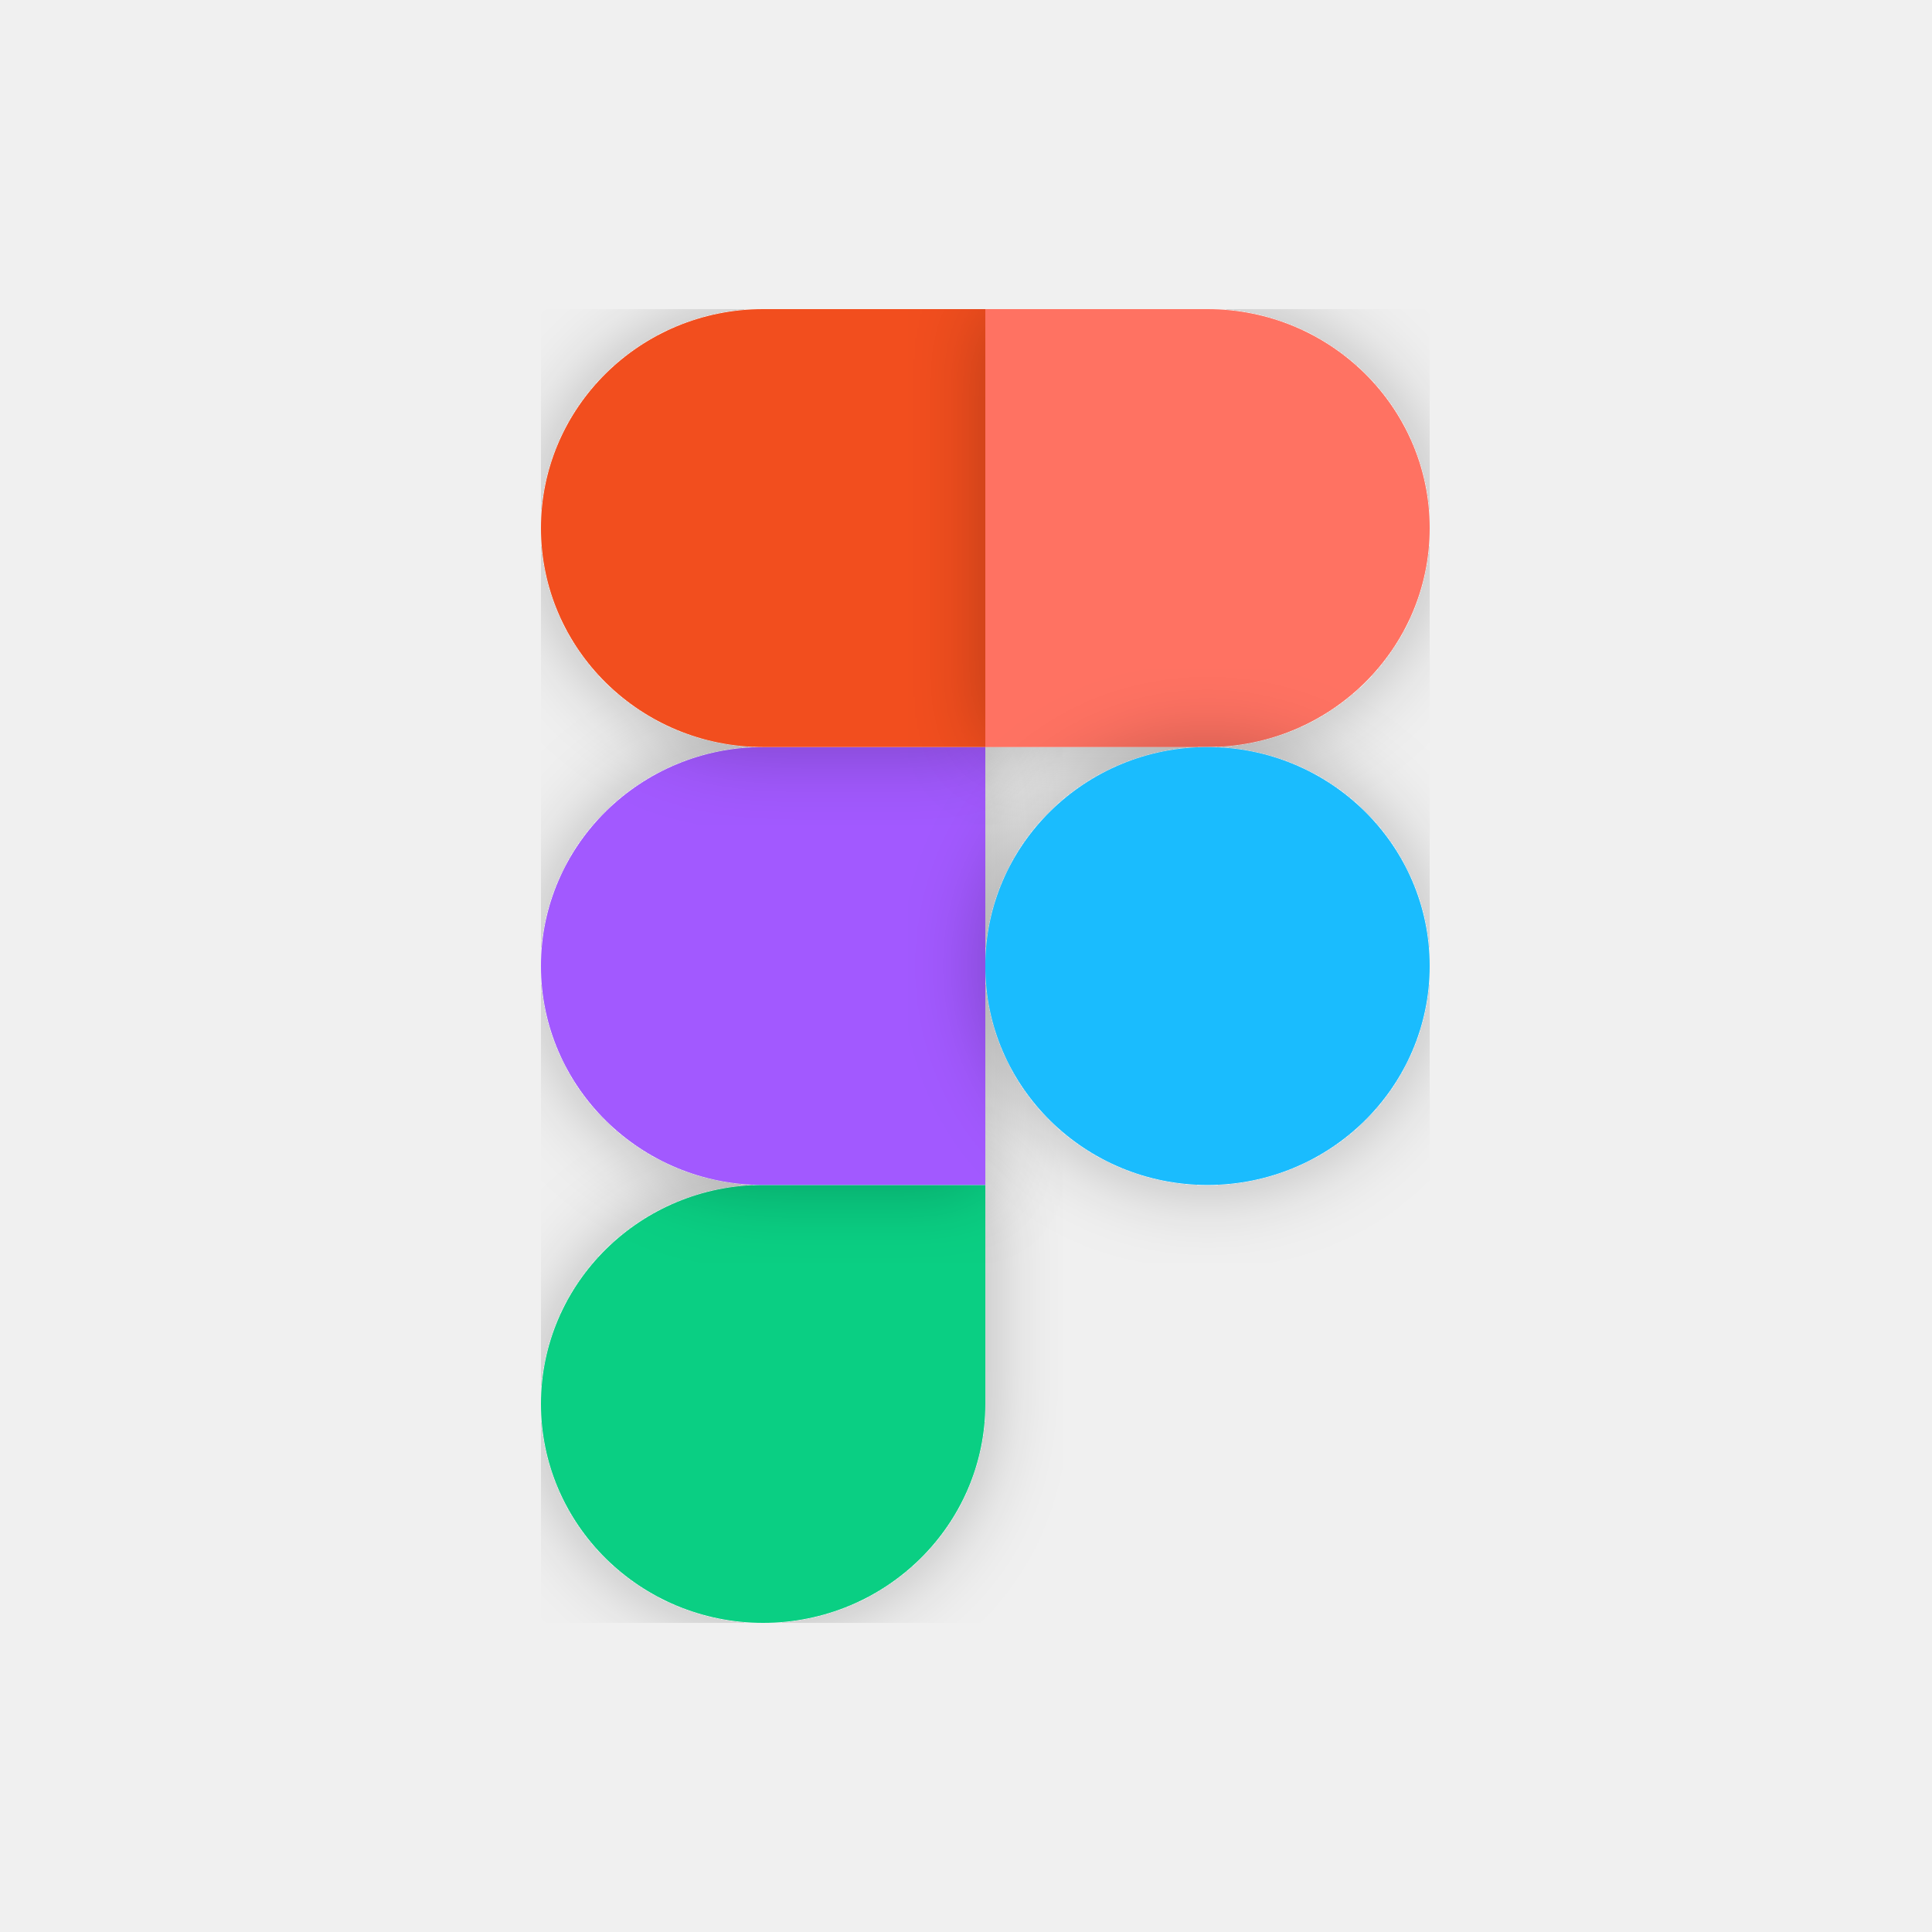
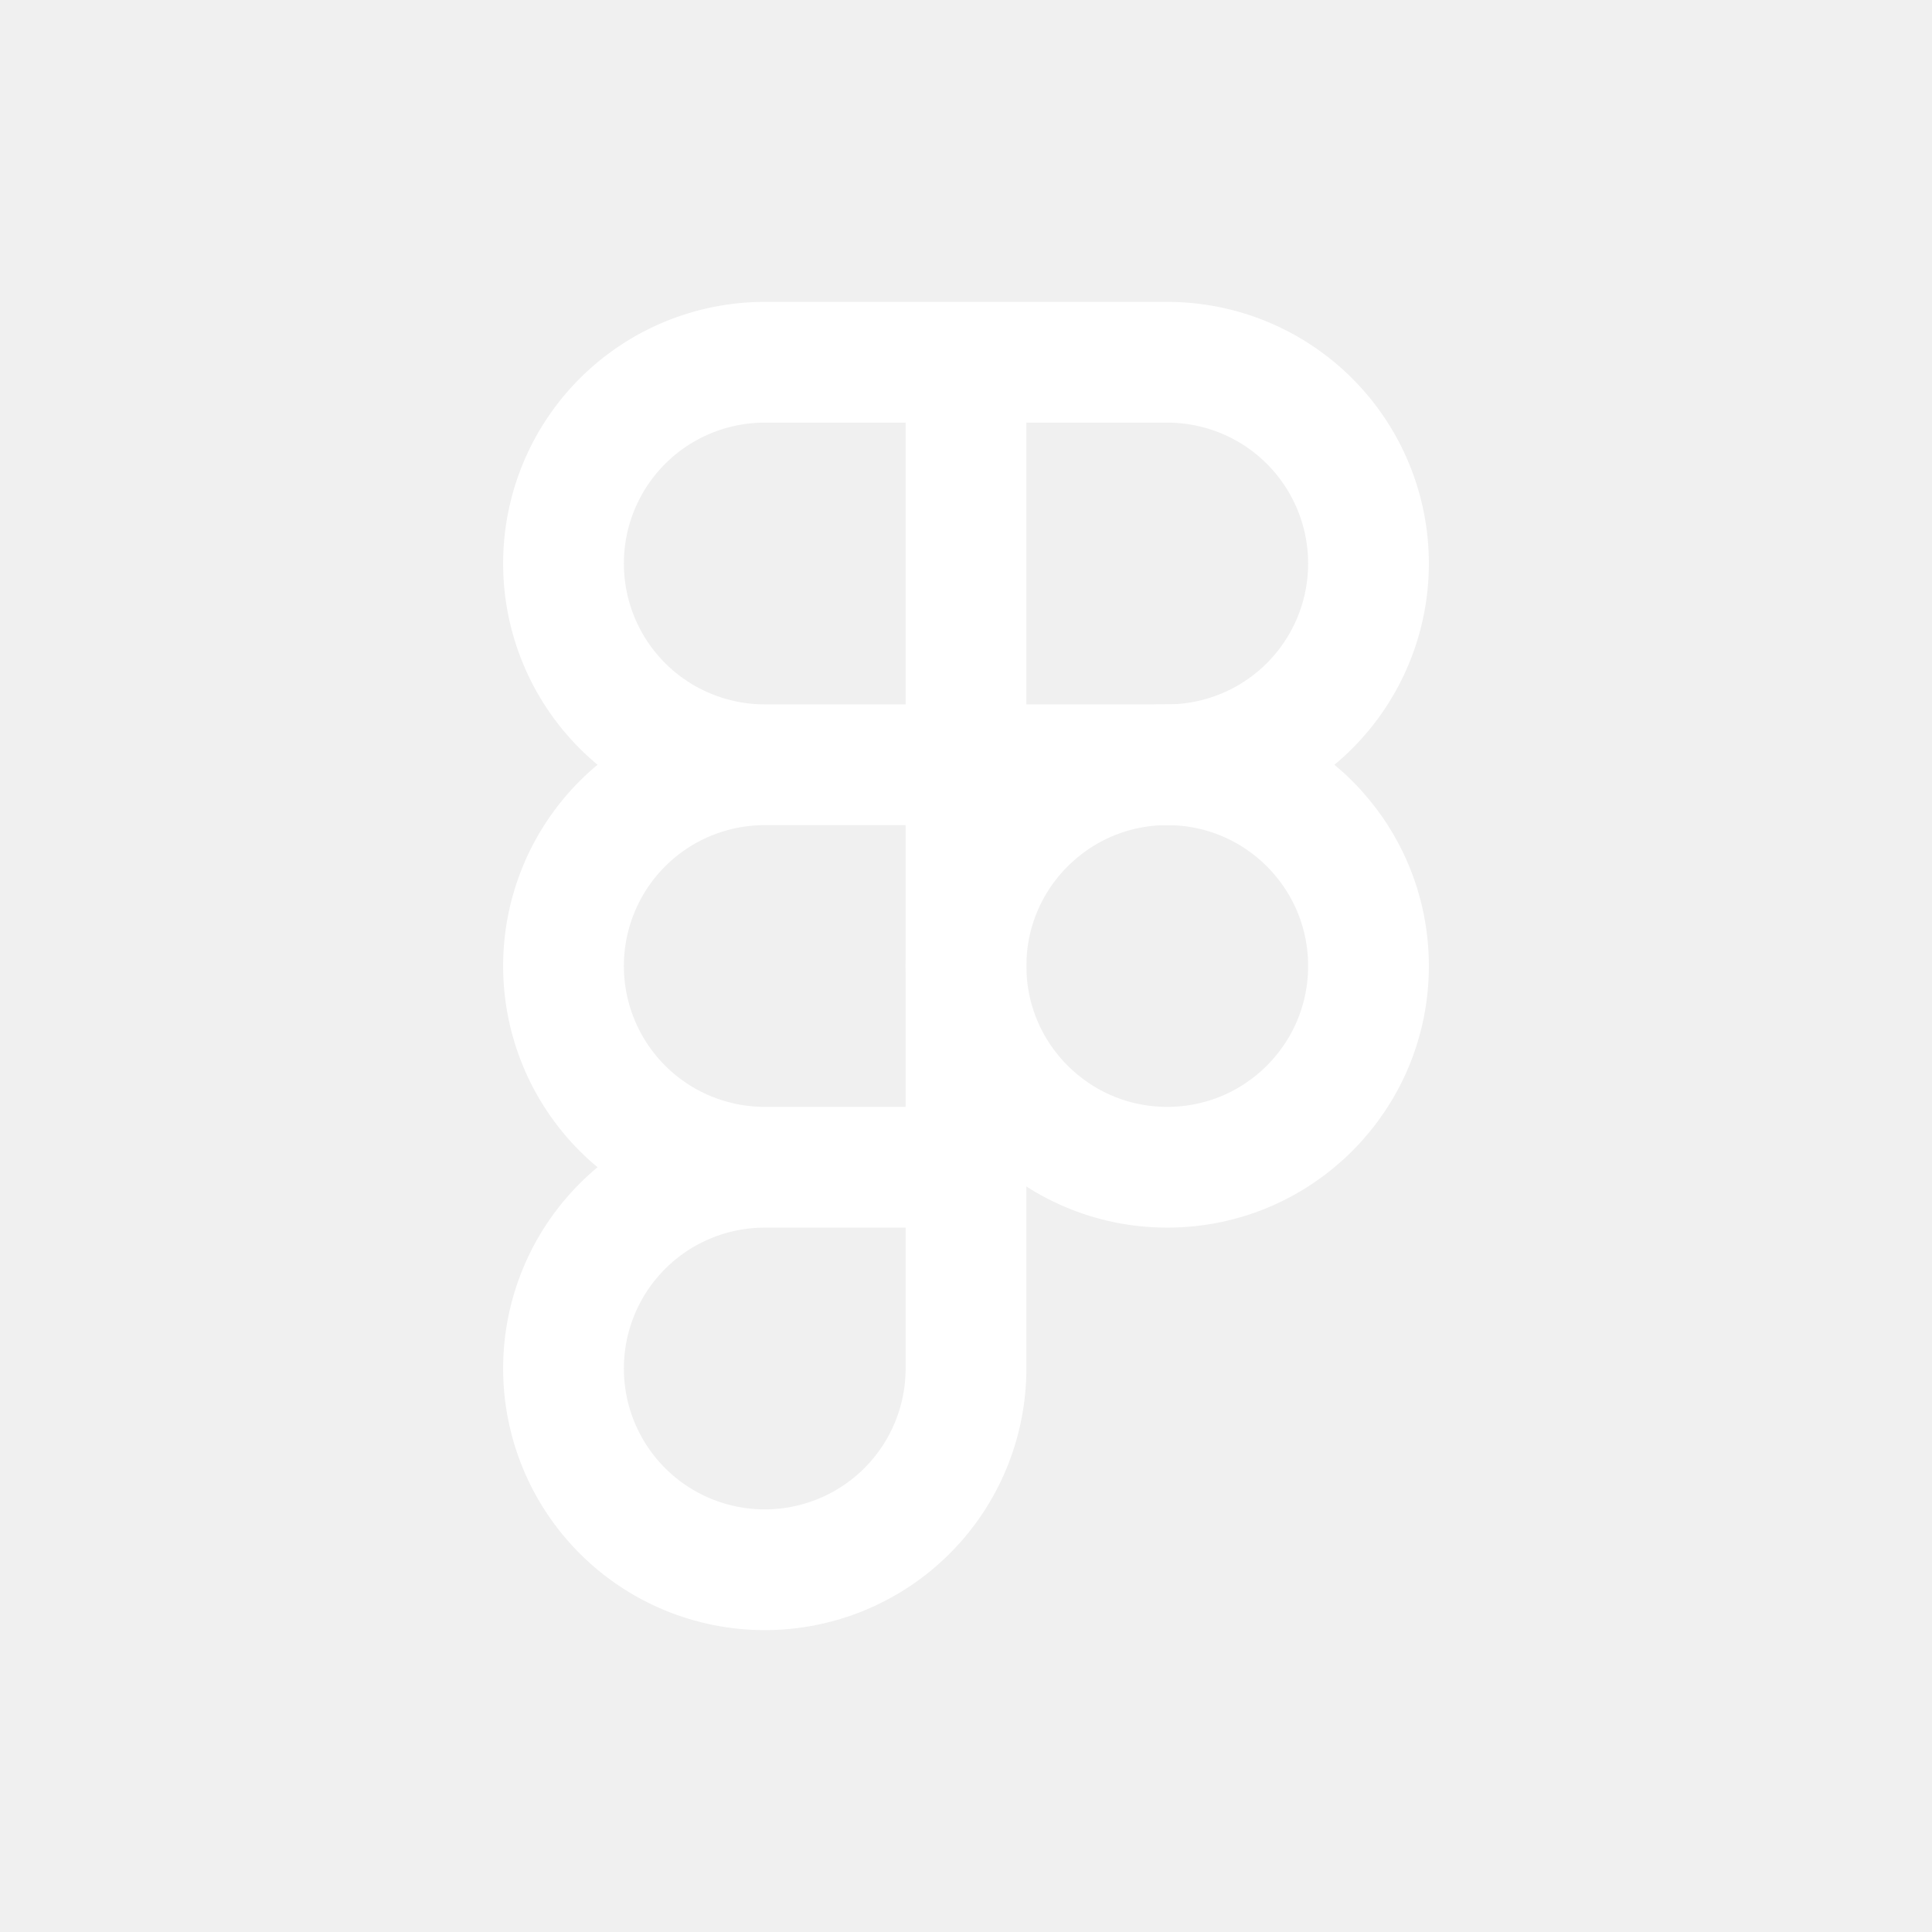
- <svg xmlns="http://www.w3.org/2000/svg" width="50" height="50" viewBox="0 0 50 50" fill="none">
-   <g clip-path="url(#clip0_2001_14614)">
-     <g filter="url(#filter0_d_2001_14614)">
-       <path d="M19.75 42C22.924 42 25.5 39.461 25.5 36.333V30.666H19.75C16.576 30.666 14 33.205 14 36.333C14 39.461 16.576 42 19.75 42Z" fill="#0ACF83" />
-     </g>
-     <g filter="url(#filter1_d_2001_14614)">
-       <path d="M14 25C14 21.872 16.576 19.334 19.75 19.334H25.5V30.667H19.75C16.576 30.667 14 28.128 14 25Z" fill="#A259FF" />
-     </g>
-     <g filter="url(#filter2_d_2001_14614)">
-       <path d="M14 13.667C14 10.539 16.576 8 19.75 8H25.5V19.333H19.75C16.576 19.333 14 16.795 14 13.667Z" fill="#F24E1E" />
-     </g>
-     <g filter="url(#filter3_d_2001_14614)">
-       <path d="M25.5 8H31.25C34.424 8 37 10.539 37 13.667C37 16.795 34.424 19.333 31.25 19.333H25.5V8Z" fill="#FF7262" />
-     </g>
-     <g filter="url(#filter4_d_2001_14614)">
-       <path d="M37 25C37 28.128 34.424 30.667 31.25 30.667C28.076 30.667 25.5 28.128 25.5 25C25.5 21.872 28.076 19.334 31.25 19.334C34.424 19.334 37 21.872 37 25Z" fill="#1ABCFE" />
-     </g>
-   </g>
-   <defs>
-     <filter id="filter0_d_2001_14614" x="12" y="28.666" width="15.5" height="15.334" filterUnits="userSpaceOnUse" color-interpolation-filters="sRGB">
-       <feFlood flood-opacity="0" result="BackgroundImageFix" />
-       <feColorMatrix in="SourceAlpha" type="matrix" values="0 0 0 0 0 0 0 0 0 0 0 0 0 0 0 0 0 0 127 0" result="hardAlpha" />
-       <feOffset />
-       <feGaussianBlur stdDeviation="1" />
-       <feComposite in2="hardAlpha" operator="out" />
-       <feColorMatrix type="matrix" values="0 0 0 0 0 0 0 0 0 0 0 0 0 0 0 0 0 0 0.25 0" />
-       <feBlend mode="normal" in2="BackgroundImageFix" result="effect1_dropShadow_2001_14614" />
-       <feBlend mode="normal" in="SourceGraphic" in2="effect1_dropShadow_2001_14614" result="shape" />
-     </filter>
-     <filter id="filter1_d_2001_14614" x="12" y="17.334" width="15.5" height="15.334" filterUnits="userSpaceOnUse" color-interpolation-filters="sRGB">
-       <feFlood flood-opacity="0" result="BackgroundImageFix" />
-       <feColorMatrix in="SourceAlpha" type="matrix" values="0 0 0 0 0 0 0 0 0 0 0 0 0 0 0 0 0 0 127 0" result="hardAlpha" />
-       <feOffset />
-       <feGaussianBlur stdDeviation="1" />
-       <feComposite in2="hardAlpha" operator="out" />
-       <feColorMatrix type="matrix" values="0 0 0 0 0 0 0 0 0 0 0 0 0 0 0 0 0 0 0.25 0" />
-       <feBlend mode="normal" in2="BackgroundImageFix" result="effect1_dropShadow_2001_14614" />
-       <feBlend mode="normal" in="SourceGraphic" in2="effect1_dropShadow_2001_14614" result="shape" />
-     </filter>
-     <filter id="filter2_d_2001_14614" x="12" y="6" width="15.5" height="15.334" filterUnits="userSpaceOnUse" color-interpolation-filters="sRGB">
-       <feFlood flood-opacity="0" result="BackgroundImageFix" />
-       <feColorMatrix in="SourceAlpha" type="matrix" values="0 0 0 0 0 0 0 0 0 0 0 0 0 0 0 0 0 0 127 0" result="hardAlpha" />
-       <feOffset />
-       <feGaussianBlur stdDeviation="1" />
-       <feComposite in2="hardAlpha" operator="out" />
-       <feColorMatrix type="matrix" values="0 0 0 0 0 0 0 0 0 0 0 0 0 0 0 0 0 0 0.25 0" />
-       <feBlend mode="normal" in2="BackgroundImageFix" result="effect1_dropShadow_2001_14614" />
-       <feBlend mode="normal" in="SourceGraphic" in2="effect1_dropShadow_2001_14614" result="shape" />
-     </filter>
-     <filter id="filter3_d_2001_14614" x="23.5" y="6" width="15.5" height="15.334" filterUnits="userSpaceOnUse" color-interpolation-filters="sRGB">
-       <feFlood flood-opacity="0" result="BackgroundImageFix" />
-       <feColorMatrix in="SourceAlpha" type="matrix" values="0 0 0 0 0 0 0 0 0 0 0 0 0 0 0 0 0 0 127 0" result="hardAlpha" />
-       <feOffset />
-       <feGaussianBlur stdDeviation="1" />
-       <feComposite in2="hardAlpha" operator="out" />
-       <feColorMatrix type="matrix" values="0 0 0 0 0 0 0 0 0 0 0 0 0 0 0 0 0 0 0.25 0" />
-       <feBlend mode="normal" in2="BackgroundImageFix" result="effect1_dropShadow_2001_14614" />
-       <feBlend mode="normal" in="SourceGraphic" in2="effect1_dropShadow_2001_14614" result="shape" />
-     </filter>
-     <filter id="filter4_d_2001_14614" x="23.5" y="17.334" width="15.5" height="15.334" filterUnits="userSpaceOnUse" color-interpolation-filters="sRGB">
-       <feFlood flood-opacity="0" result="BackgroundImageFix" />
-       <feColorMatrix in="SourceAlpha" type="matrix" values="0 0 0 0 0 0 0 0 0 0 0 0 0 0 0 0 0 0 127 0" result="hardAlpha" />
-       <feOffset />
-       <feGaussianBlur stdDeviation="1" />
-       <feComposite in2="hardAlpha" operator="out" />
-       <feColorMatrix type="matrix" values="0 0 0 0 0 0 0 0 0 0 0 0 0 0 0 0 0 0 0.25 0" />
-       <feBlend mode="normal" in2="BackgroundImageFix" result="effect1_dropShadow_2001_14614" />
-       <feBlend mode="normal" in="SourceGraphic" in2="effect1_dropShadow_2001_14614" result="shape" />
-     </filter>
-     <clipPath id="clip0_2001_14614">
-       <rect width="23" height="34" fill="white" transform="translate(14 8)" />
-     </clipPath>
-   </defs>
+ <svg xmlns="http://www.w3.org/2000/svg" width="24" height="24" viewBox="0 0 24 24" fill="none">
+   <path d="M14.5 14.5C15.881 14.5 17 13.381 17 12C17 10.619 15.881 9.5 14.5 9.5C13.119 9.5 12 10.619 12 12C12 13.381 13.119 14.5 14.5 14.5Z" stroke="white" stroke-width="1.5" stroke-linecap="round" stroke-linejoin="round" />
+   <path d="M12 14.5V17C12 17.663 11.737 18.299 11.268 18.768C10.799 19.237 10.163 19.5 9.5 19.5C8.837 19.5 8.201 19.237 7.732 18.768C7.263 18.299 7 17.663 7 17C7 16.337 7.263 15.701 7.732 15.232C8.201 14.763 8.837 14.5 9.5 14.5M12 14.5H9.5M12 14.5V9.5M9.5 14.5C8.837 14.5 8.201 14.237 7.732 13.768C7.263 13.299 7 12.663 7 12C7 11.337 7.263 10.701 7.732 10.232C8.201 9.763 8.837 9.5 9.5 9.5M12 9.5H9.5M12 9.5V4.5M12 9.5H14.5C15.163 9.5 15.799 9.237 16.268 8.768C16.737 8.299 17 7.663 17 7C17 6.337 16.737 5.701 16.268 5.232C15.799 4.763 15.163 4.5 14.5 4.5H12M9.5 9.5C8.837 9.5 8.201 9.237 7.732 8.768C7.263 8.299 7 7.663 7 7C7 6.337 7.263 5.701 7.732 5.232C8.201 4.763 8.837 4.5 9.5 4.5H12" stroke="white" stroke-width="1.5" stroke-linecap="round" stroke-linejoin="round" />
</svg>
